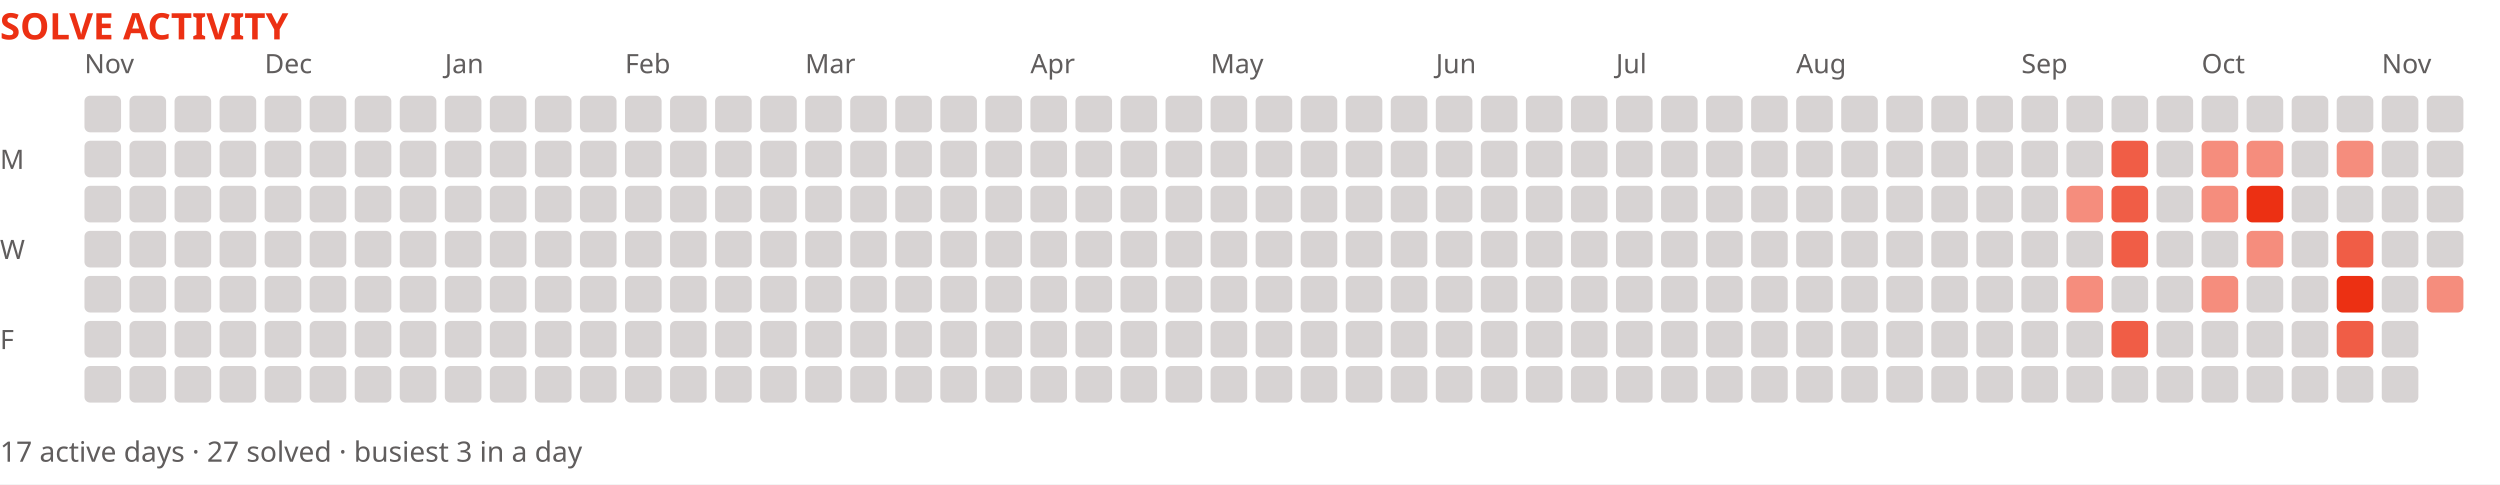
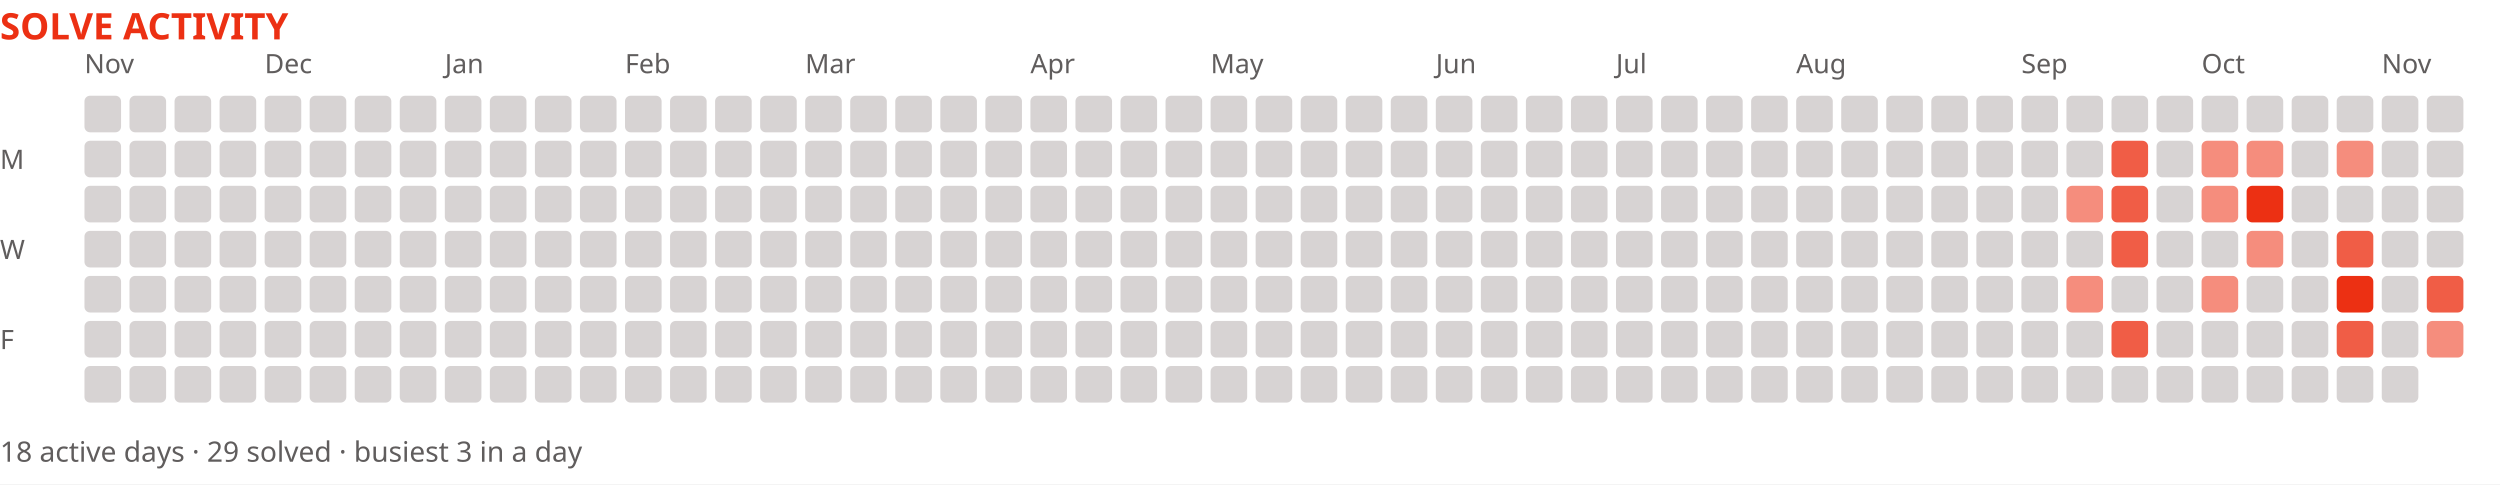
<svg xmlns="http://www.w3.org/2000/svg" width="888" height="172" viewBox="0 0 888 172" role="img" aria-label="Solve activity over the last year">
  <rect width="888" height="172" fill="#ffffff" />
  <text x="0" y="14" font-family="system-ui,sans-serif" font-size="13" font-weight="700" fill="#ec3013">SOLVE ACTIVITY</text>
  <text x="30" y="26" font-family="system-ui,sans-serif" font-size="9.5" fill="#605d5d">Nov</text>
  <text x="94" y="26" font-family="system-ui,sans-serif" font-size="9.5" fill="#605d5d">Dec</text>
  <text x="158" y="26" font-family="system-ui,sans-serif" font-size="9.5" fill="#605d5d">Jan</text>
  <text x="222" y="26" font-family="system-ui,sans-serif" font-size="9.5" fill="#605d5d">Feb</text>
  <text x="286" y="26" font-family="system-ui,sans-serif" font-size="9.5" fill="#605d5d">Mar</text>
  <text x="366" y="26" font-family="system-ui,sans-serif" font-size="9.5" fill="#605d5d">Apr</text>
  <text x="430" y="26" font-family="system-ui,sans-serif" font-size="9.5" fill="#605d5d">May</text>
  <text x="510" y="26" font-family="system-ui,sans-serif" font-size="9.5" fill="#605d5d">Jun</text>
  <text x="574" y="26" font-family="system-ui,sans-serif" font-size="9.5" fill="#605d5d">Jul</text>
  <text x="638" y="26" font-family="system-ui,sans-serif" font-size="9.5" fill="#605d5d">Aug</text>
  <text x="718" y="26" font-family="system-ui,sans-serif" font-size="9.5" fill="#605d5d">Sep</text>
  <text x="782" y="26" font-family="system-ui,sans-serif" font-size="9.5" fill="#605d5d">Oct</text>
  <text x="846" y="26" font-family="system-ui,sans-serif" font-size="9.5" fill="#605d5d">Nov</text>
  <text x="0" y="60" font-family="system-ui,sans-serif" font-size="9.5" fill="#605d5d">M</text>
  <text x="0" y="92" font-family="system-ui,sans-serif" font-size="9.5" fill="#605d5d">W</text>
  <text x="0" y="124" font-family="system-ui,sans-serif" font-size="9.5" fill="#605d5d">F</text>
  <rect x="30" y="34" width="13" height="13" fill="#d7d3d3" rx="2" />
  <rect x="30" y="50" width="13" height="13" fill="#d7d3d3" rx="2" />
  <rect x="30" y="66" width="13" height="13" fill="#d7d3d3" rx="2" />
  <rect x="30" y="82" width="13" height="13" fill="#d7d3d3" rx="2" />
  <rect x="30" y="98" width="13" height="13" fill="#d7d3d3" rx="2" />
  <rect x="30" y="114" width="13" height="13" fill="#d7d3d3" rx="2" />
  <rect x="30" y="130" width="13" height="13" fill="#d7d3d3" rx="2" />
  <rect x="46" y="34" width="13" height="13" fill="#d7d3d3" rx="2" />
  <rect x="46" y="50" width="13" height="13" fill="#d7d3d3" rx="2" />
  <rect x="46" y="66" width="13" height="13" fill="#d7d3d3" rx="2" />
  <rect x="46" y="82" width="13" height="13" fill="#d7d3d3" rx="2" />
  <rect x="46" y="98" width="13" height="13" fill="#d7d3d3" rx="2" />
  <rect x="46" y="114" width="13" height="13" fill="#d7d3d3" rx="2" />
  <rect x="46" y="130" width="13" height="13" fill="#d7d3d3" rx="2" />
  <rect x="62" y="34" width="13" height="13" fill="#d7d3d3" rx="2" />
  <rect x="62" y="50" width="13" height="13" fill="#d7d3d3" rx="2" />
  <rect x="62" y="66" width="13" height="13" fill="#d7d3d3" rx="2" />
  <rect x="62" y="82" width="13" height="13" fill="#d7d3d3" rx="2" />
  <rect x="62" y="98" width="13" height="13" fill="#d7d3d3" rx="2" />
  <rect x="62" y="114" width="13" height="13" fill="#d7d3d3" rx="2" />
  <rect x="62" y="130" width="13" height="13" fill="#d7d3d3" rx="2" />
  <rect x="78" y="34" width="13" height="13" fill="#d7d3d3" rx="2" />
  <rect x="78" y="50" width="13" height="13" fill="#d7d3d3" rx="2" />
  <rect x="78" y="66" width="13" height="13" fill="#d7d3d3" rx="2" />
  <rect x="78" y="82" width="13" height="13" fill="#d7d3d3" rx="2" />
  <rect x="78" y="98" width="13" height="13" fill="#d7d3d3" rx="2" />
  <rect x="78" y="114" width="13" height="13" fill="#d7d3d3" rx="2" />
  <rect x="78" y="130" width="13" height="13" fill="#d7d3d3" rx="2" />
  <rect x="94" y="34" width="13" height="13" fill="#d7d3d3" rx="2" />
  <rect x="94" y="50" width="13" height="13" fill="#d7d3d3" rx="2" />
  <rect x="94" y="66" width="13" height="13" fill="#d7d3d3" rx="2" />
  <rect x="94" y="82" width="13" height="13" fill="#d7d3d3" rx="2" />
  <rect x="94" y="98" width="13" height="13" fill="#d7d3d3" rx="2" />
  <rect x="94" y="114" width="13" height="13" fill="#d7d3d3" rx="2" />
  <rect x="94" y="130" width="13" height="13" fill="#d7d3d3" rx="2" />
  <rect x="110" y="34" width="13" height="13" fill="#d7d3d3" rx="2" />
  <rect x="110" y="50" width="13" height="13" fill="#d7d3d3" rx="2" />
  <rect x="110" y="66" width="13" height="13" fill="#d7d3d3" rx="2" />
  <rect x="110" y="82" width="13" height="13" fill="#d7d3d3" rx="2" />
  <rect x="110" y="98" width="13" height="13" fill="#d7d3d3" rx="2" />
  <rect x="110" y="114" width="13" height="13" fill="#d7d3d3" rx="2" />
  <rect x="110" y="130" width="13" height="13" fill="#d7d3d3" rx="2" />
  <rect x="126" y="34" width="13" height="13" fill="#d7d3d3" rx="2" />
  <rect x="126" y="50" width="13" height="13" fill="#d7d3d3" rx="2" />
  <rect x="126" y="66" width="13" height="13" fill="#d7d3d3" rx="2" />
  <rect x="126" y="82" width="13" height="13" fill="#d7d3d3" rx="2" />
  <rect x="126" y="98" width="13" height="13" fill="#d7d3d3" rx="2" />
  <rect x="126" y="114" width="13" height="13" fill="#d7d3d3" rx="2" />
  <rect x="126" y="130" width="13" height="13" fill="#d7d3d3" rx="2" />
  <rect x="142" y="34" width="13" height="13" fill="#d7d3d3" rx="2" />
  <rect x="142" y="50" width="13" height="13" fill="#d7d3d3" rx="2" />
  <rect x="142" y="66" width="13" height="13" fill="#d7d3d3" rx="2" />
  <rect x="142" y="82" width="13" height="13" fill="#d7d3d3" rx="2" />
  <rect x="142" y="98" width="13" height="13" fill="#d7d3d3" rx="2" />
  <rect x="142" y="114" width="13" height="13" fill="#d7d3d3" rx="2" />
  <rect x="142" y="130" width="13" height="13" fill="#d7d3d3" rx="2" />
  <rect x="158" y="34" width="13" height="13" fill="#d7d3d3" rx="2" />
  <rect x="158" y="50" width="13" height="13" fill="#d7d3d3" rx="2" />
  <rect x="158" y="66" width="13" height="13" fill="#d7d3d3" rx="2" />
  <rect x="158" y="82" width="13" height="13" fill="#d7d3d3" rx="2" />
  <rect x="158" y="98" width="13" height="13" fill="#d7d3d3" rx="2" />
  <rect x="158" y="114" width="13" height="13" fill="#d7d3d3" rx="2" />
  <rect x="158" y="130" width="13" height="13" fill="#d7d3d3" rx="2" />
  <rect x="174" y="34" width="13" height="13" fill="#d7d3d3" rx="2" />
  <rect x="174" y="50" width="13" height="13" fill="#d7d3d3" rx="2" />
  <rect x="174" y="66" width="13" height="13" fill="#d7d3d3" rx="2" />
  <rect x="174" y="82" width="13" height="13" fill="#d7d3d3" rx="2" />
  <rect x="174" y="98" width="13" height="13" fill="#d7d3d3" rx="2" />
  <rect x="174" y="114" width="13" height="13" fill="#d7d3d3" rx="2" />
  <rect x="174" y="130" width="13" height="13" fill="#d7d3d3" rx="2" />
  <rect x="190" y="34" width="13" height="13" fill="#d7d3d3" rx="2" />
  <rect x="190" y="50" width="13" height="13" fill="#d7d3d3" rx="2" />
  <rect x="190" y="66" width="13" height="13" fill="#d7d3d3" rx="2" />
  <rect x="190" y="82" width="13" height="13" fill="#d7d3d3" rx="2" />
  <rect x="190" y="98" width="13" height="13" fill="#d7d3d3" rx="2" />
  <rect x="190" y="114" width="13" height="13" fill="#d7d3d3" rx="2" />
  <rect x="190" y="130" width="13" height="13" fill="#d7d3d3" rx="2" />
  <rect x="206" y="34" width="13" height="13" fill="#d7d3d3" rx="2" />
  <rect x="206" y="50" width="13" height="13" fill="#d7d3d3" rx="2" />
  <rect x="206" y="66" width="13" height="13" fill="#d7d3d3" rx="2" />
  <rect x="206" y="82" width="13" height="13" fill="#d7d3d3" rx="2" />
  <rect x="206" y="98" width="13" height="13" fill="#d7d3d3" rx="2" />
  <rect x="206" y="114" width="13" height="13" fill="#d7d3d3" rx="2" />
  <rect x="206" y="130" width="13" height="13" fill="#d7d3d3" rx="2" />
  <rect x="222" y="34" width="13" height="13" fill="#d7d3d3" rx="2" />
  <rect x="222" y="50" width="13" height="13" fill="#d7d3d3" rx="2" />
  <rect x="222" y="66" width="13" height="13" fill="#d7d3d3" rx="2" />
  <rect x="222" y="82" width="13" height="13" fill="#d7d3d3" rx="2" />
  <rect x="222" y="98" width="13" height="13" fill="#d7d3d3" rx="2" />
  <rect x="222" y="114" width="13" height="13" fill="#d7d3d3" rx="2" />
  <rect x="222" y="130" width="13" height="13" fill="#d7d3d3" rx="2" />
  <rect x="238" y="34" width="13" height="13" fill="#d7d3d3" rx="2" />
  <rect x="238" y="50" width="13" height="13" fill="#d7d3d3" rx="2" />
  <rect x="238" y="66" width="13" height="13" fill="#d7d3d3" rx="2" />
  <rect x="238" y="82" width="13" height="13" fill="#d7d3d3" rx="2" />
  <rect x="238" y="98" width="13" height="13" fill="#d7d3d3" rx="2" />
  <rect x="238" y="114" width="13" height="13" fill="#d7d3d3" rx="2" />
  <rect x="238" y="130" width="13" height="13" fill="#d7d3d3" rx="2" />
  <rect x="254" y="34" width="13" height="13" fill="#d7d3d3" rx="2" />
  <rect x="254" y="50" width="13" height="13" fill="#d7d3d3" rx="2" />
  <rect x="254" y="66" width="13" height="13" fill="#d7d3d3" rx="2" />
  <rect x="254" y="82" width="13" height="13" fill="#d7d3d3" rx="2" />
  <rect x="254" y="98" width="13" height="13" fill="#d7d3d3" rx="2" />
  <rect x="254" y="114" width="13" height="13" fill="#d7d3d3" rx="2" />
  <rect x="254" y="130" width="13" height="13" fill="#d7d3d3" rx="2" />
  <rect x="270" y="34" width="13" height="13" fill="#d7d3d3" rx="2" />
  <rect x="270" y="50" width="13" height="13" fill="#d7d3d3" rx="2" />
  <rect x="270" y="66" width="13" height="13" fill="#d7d3d3" rx="2" />
  <rect x="270" y="82" width="13" height="13" fill="#d7d3d3" rx="2" />
  <rect x="270" y="98" width="13" height="13" fill="#d7d3d3" rx="2" />
  <rect x="270" y="114" width="13" height="13" fill="#d7d3d3" rx="2" />
  <rect x="270" y="130" width="13" height="13" fill="#d7d3d3" rx="2" />
  <rect x="286" y="34" width="13" height="13" fill="#d7d3d3" rx="2" />
  <rect x="286" y="50" width="13" height="13" fill="#d7d3d3" rx="2" />
  <rect x="286" y="66" width="13" height="13" fill="#d7d3d3" rx="2" />
  <rect x="286" y="82" width="13" height="13" fill="#d7d3d3" rx="2" />
  <rect x="286" y="98" width="13" height="13" fill="#d7d3d3" rx="2" />
  <rect x="286" y="114" width="13" height="13" fill="#d7d3d3" rx="2" />
  <rect x="286" y="130" width="13" height="13" fill="#d7d3d3" rx="2" />
  <rect x="302" y="34" width="13" height="13" fill="#d7d3d3" rx="2" />
  <rect x="302" y="50" width="13" height="13" fill="#d7d3d3" rx="2" />
  <rect x="302" y="66" width="13" height="13" fill="#d7d3d3" rx="2" />
  <rect x="302" y="82" width="13" height="13" fill="#d7d3d3" rx="2" />
  <rect x="302" y="98" width="13" height="13" fill="#d7d3d3" rx="2" />
  <rect x="302" y="114" width="13" height="13" fill="#d7d3d3" rx="2" />
  <rect x="302" y="130" width="13" height="13" fill="#d7d3d3" rx="2" />
  <rect x="318" y="34" width="13" height="13" fill="#d7d3d3" rx="2" />
  <rect x="318" y="50" width="13" height="13" fill="#d7d3d3" rx="2" />
  <rect x="318" y="66" width="13" height="13" fill="#d7d3d3" rx="2" />
  <rect x="318" y="82" width="13" height="13" fill="#d7d3d3" rx="2" />
  <rect x="318" y="98" width="13" height="13" fill="#d7d3d3" rx="2" />
  <rect x="318" y="114" width="13" height="13" fill="#d7d3d3" rx="2" />
  <rect x="318" y="130" width="13" height="13" fill="#d7d3d3" rx="2" />
  <rect x="334" y="34" width="13" height="13" fill="#d7d3d3" rx="2" />
  <rect x="334" y="50" width="13" height="13" fill="#d7d3d3" rx="2" />
  <rect x="334" y="66" width="13" height="13" fill="#d7d3d3" rx="2" />
  <rect x="334" y="82" width="13" height="13" fill="#d7d3d3" rx="2" />
  <rect x="334" y="98" width="13" height="13" fill="#d7d3d3" rx="2" />
  <rect x="334" y="114" width="13" height="13" fill="#d7d3d3" rx="2" />
  <rect x="334" y="130" width="13" height="13" fill="#d7d3d3" rx="2" />
  <rect x="350" y="34" width="13" height="13" fill="#d7d3d3" rx="2" />
  <rect x="350" y="50" width="13" height="13" fill="#d7d3d3" rx="2" />
  <rect x="350" y="66" width="13" height="13" fill="#d7d3d3" rx="2" />
  <rect x="350" y="82" width="13" height="13" fill="#d7d3d3" rx="2" />
  <rect x="350" y="98" width="13" height="13" fill="#d7d3d3" rx="2" />
  <rect x="350" y="114" width="13" height="13" fill="#d7d3d3" rx="2" />
  <rect x="350" y="130" width="13" height="13" fill="#d7d3d3" rx="2" />
  <rect x="366" y="34" width="13" height="13" fill="#d7d3d3" rx="2" />
  <rect x="366" y="50" width="13" height="13" fill="#d7d3d3" rx="2" />
  <rect x="366" y="66" width="13" height="13" fill="#d7d3d3" rx="2" />
  <rect x="366" y="82" width="13" height="13" fill="#d7d3d3" rx="2" />
  <rect x="366" y="98" width="13" height="13" fill="#d7d3d3" rx="2" />
  <rect x="366" y="114" width="13" height="13" fill="#d7d3d3" rx="2" />
  <rect x="366" y="130" width="13" height="13" fill="#d7d3d3" rx="2" />
  <rect x="382" y="34" width="13" height="13" fill="#d7d3d3" rx="2" />
  <rect x="382" y="50" width="13" height="13" fill="#d7d3d3" rx="2" />
  <rect x="382" y="66" width="13" height="13" fill="#d7d3d3" rx="2" />
  <rect x="382" y="82" width="13" height="13" fill="#d7d3d3" rx="2" />
  <rect x="382" y="98" width="13" height="13" fill="#d7d3d3" rx="2" />
  <rect x="382" y="114" width="13" height="13" fill="#d7d3d3" rx="2" />
  <rect x="382" y="130" width="13" height="13" fill="#d7d3d3" rx="2" />
  <rect x="398" y="34" width="13" height="13" fill="#d7d3d3" rx="2" />
  <rect x="398" y="50" width="13" height="13" fill="#d7d3d3" rx="2" />
  <rect x="398" y="66" width="13" height="13" fill="#d7d3d3" rx="2" />
  <rect x="398" y="82" width="13" height="13" fill="#d7d3d3" rx="2" />
  <rect x="398" y="98" width="13" height="13" fill="#d7d3d3" rx="2" />
  <rect x="398" y="114" width="13" height="13" fill="#d7d3d3" rx="2" />
  <rect x="398" y="130" width="13" height="13" fill="#d7d3d3" rx="2" />
  <rect x="414" y="34" width="13" height="13" fill="#d7d3d3" rx="2" />
  <rect x="414" y="50" width="13" height="13" fill="#d7d3d3" rx="2" />
  <rect x="414" y="66" width="13" height="13" fill="#d7d3d3" rx="2" />
  <rect x="414" y="82" width="13" height="13" fill="#d7d3d3" rx="2" />
  <rect x="414" y="98" width="13" height="13" fill="#d7d3d3" rx="2" />
  <rect x="414" y="114" width="13" height="13" fill="#d7d3d3" rx="2" />
  <rect x="414" y="130" width="13" height="13" fill="#d7d3d3" rx="2" />
  <rect x="430" y="34" width="13" height="13" fill="#d7d3d3" rx="2" />
  <rect x="430" y="50" width="13" height="13" fill="#d7d3d3" rx="2" />
  <rect x="430" y="66" width="13" height="13" fill="#d7d3d3" rx="2" />
  <rect x="430" y="82" width="13" height="13" fill="#d7d3d3" rx="2" />
  <rect x="430" y="98" width="13" height="13" fill="#d7d3d3" rx="2" />
  <rect x="430" y="114" width="13" height="13" fill="#d7d3d3" rx="2" />
  <rect x="430" y="130" width="13" height="13" fill="#d7d3d3" rx="2" />
  <rect x="446" y="34" width="13" height="13" fill="#d7d3d3" rx="2" />
  <rect x="446" y="50" width="13" height="13" fill="#d7d3d3" rx="2" />
  <rect x="446" y="66" width="13" height="13" fill="#d7d3d3" rx="2" />
  <rect x="446" y="82" width="13" height="13" fill="#d7d3d3" rx="2" />
  <rect x="446" y="98" width="13" height="13" fill="#d7d3d3" rx="2" />
  <rect x="446" y="114" width="13" height="13" fill="#d7d3d3" rx="2" />
  <rect x="446" y="130" width="13" height="13" fill="#d7d3d3" rx="2" />
  <rect x="462" y="34" width="13" height="13" fill="#d7d3d3" rx="2" />
  <rect x="462" y="50" width="13" height="13" fill="#d7d3d3" rx="2" />
  <rect x="462" y="66" width="13" height="13" fill="#d7d3d3" rx="2" />
  <rect x="462" y="82" width="13" height="13" fill="#d7d3d3" rx="2" />
  <rect x="462" y="98" width="13" height="13" fill="#d7d3d3" rx="2" />
  <rect x="462" y="114" width="13" height="13" fill="#d7d3d3" rx="2" />
  <rect x="462" y="130" width="13" height="13" fill="#d7d3d3" rx="2" />
  <rect x="478" y="34" width="13" height="13" fill="#d7d3d3" rx="2" />
  <rect x="478" y="50" width="13" height="13" fill="#d7d3d3" rx="2" />
  <rect x="478" y="66" width="13" height="13" fill="#d7d3d3" rx="2" />
  <rect x="478" y="82" width="13" height="13" fill="#d7d3d3" rx="2" />
  <rect x="478" y="98" width="13" height="13" fill="#d7d3d3" rx="2" />
  <rect x="478" y="114" width="13" height="13" fill="#d7d3d3" rx="2" />
  <rect x="478" y="130" width="13" height="13" fill="#d7d3d3" rx="2" />
  <rect x="494" y="34" width="13" height="13" fill="#d7d3d3" rx="2" />
  <rect x="494" y="50" width="13" height="13" fill="#d7d3d3" rx="2" />
  <rect x="494" y="66" width="13" height="13" fill="#d7d3d3" rx="2" />
  <rect x="494" y="82" width="13" height="13" fill="#d7d3d3" rx="2" />
  <rect x="494" y="98" width="13" height="13" fill="#d7d3d3" rx="2" />
  <rect x="494" y="114" width="13" height="13" fill="#d7d3d3" rx="2" />
  <rect x="494" y="130" width="13" height="13" fill="#d7d3d3" rx="2" />
  <rect x="510" y="34" width="13" height="13" fill="#d7d3d3" rx="2" />
  <rect x="510" y="50" width="13" height="13" fill="#d7d3d3" rx="2" />
  <rect x="510" y="66" width="13" height="13" fill="#d7d3d3" rx="2" />
  <rect x="510" y="82" width="13" height="13" fill="#d7d3d3" rx="2" />
  <rect x="510" y="98" width="13" height="13" fill="#d7d3d3" rx="2" />
  <rect x="510" y="114" width="13" height="13" fill="#d7d3d3" rx="2" />
  <rect x="510" y="130" width="13" height="13" fill="#d7d3d3" rx="2" />
  <rect x="526" y="34" width="13" height="13" fill="#d7d3d3" rx="2" />
  <rect x="526" y="50" width="13" height="13" fill="#d7d3d3" rx="2" />
  <rect x="526" y="66" width="13" height="13" fill="#d7d3d3" rx="2" />
  <rect x="526" y="82" width="13" height="13" fill="#d7d3d3" rx="2" />
  <rect x="526" y="98" width="13" height="13" fill="#d7d3d3" rx="2" />
  <rect x="526" y="114" width="13" height="13" fill="#d7d3d3" rx="2" />
  <rect x="526" y="130" width="13" height="13" fill="#d7d3d3" rx="2" />
  <rect x="542" y="34" width="13" height="13" fill="#d7d3d3" rx="2" />
  <rect x="542" y="50" width="13" height="13" fill="#d7d3d3" rx="2" />
  <rect x="542" y="66" width="13" height="13" fill="#d7d3d3" rx="2" />
  <rect x="542" y="82" width="13" height="13" fill="#d7d3d3" rx="2" />
  <rect x="542" y="98" width="13" height="13" fill="#d7d3d3" rx="2" />
  <rect x="542" y="114" width="13" height="13" fill="#d7d3d3" rx="2" />
  <rect x="542" y="130" width="13" height="13" fill="#d7d3d3" rx="2" />
  <rect x="558" y="34" width="13" height="13" fill="#d7d3d3" rx="2" />
  <rect x="558" y="50" width="13" height="13" fill="#d7d3d3" rx="2" />
  <rect x="558" y="66" width="13" height="13" fill="#d7d3d3" rx="2" />
  <rect x="558" y="82" width="13" height="13" fill="#d7d3d3" rx="2" />
  <rect x="558" y="98" width="13" height="13" fill="#d7d3d3" rx="2" />
  <rect x="558" y="114" width="13" height="13" fill="#d7d3d3" rx="2" />
  <rect x="558" y="130" width="13" height="13" fill="#d7d3d3" rx="2" />
  <rect x="574" y="34" width="13" height="13" fill="#d7d3d3" rx="2" />
  <rect x="574" y="50" width="13" height="13" fill="#d7d3d3" rx="2" />
  <rect x="574" y="66" width="13" height="13" fill="#d7d3d3" rx="2" />
  <rect x="574" y="82" width="13" height="13" fill="#d7d3d3" rx="2" />
  <rect x="574" y="98" width="13" height="13" fill="#d7d3d3" rx="2" />
  <rect x="574" y="114" width="13" height="13" fill="#d7d3d3" rx="2" />
  <rect x="574" y="130" width="13" height="13" fill="#d7d3d3" rx="2" />
  <rect x="590" y="34" width="13" height="13" fill="#d7d3d3" rx="2" />
  <rect x="590" y="50" width="13" height="13" fill="#d7d3d3" rx="2" />
  <rect x="590" y="66" width="13" height="13" fill="#d7d3d3" rx="2" />
  <rect x="590" y="82" width="13" height="13" fill="#d7d3d3" rx="2" />
  <rect x="590" y="98" width="13" height="13" fill="#d7d3d3" rx="2" />
  <rect x="590" y="114" width="13" height="13" fill="#d7d3d3" rx="2" />
  <rect x="590" y="130" width="13" height="13" fill="#d7d3d3" rx="2" />
  <rect x="606" y="34" width="13" height="13" fill="#d7d3d3" rx="2" />
  <rect x="606" y="50" width="13" height="13" fill="#d7d3d3" rx="2" />
  <rect x="606" y="66" width="13" height="13" fill="#d7d3d3" rx="2" />
  <rect x="606" y="82" width="13" height="13" fill="#d7d3d3" rx="2" />
  <rect x="606" y="98" width="13" height="13" fill="#d7d3d3" rx="2" />
  <rect x="606" y="114" width="13" height="13" fill="#d7d3d3" rx="2" />
  <rect x="606" y="130" width="13" height="13" fill="#d7d3d3" rx="2" />
  <rect x="622" y="34" width="13" height="13" fill="#d7d3d3" rx="2" />
  <rect x="622" y="50" width="13" height="13" fill="#d7d3d3" rx="2" />
  <rect x="622" y="66" width="13" height="13" fill="#d7d3d3" rx="2" />
  <rect x="622" y="82" width="13" height="13" fill="#d7d3d3" rx="2" />
  <rect x="622" y="98" width="13" height="13" fill="#d7d3d3" rx="2" />
  <rect x="622" y="114" width="13" height="13" fill="#d7d3d3" rx="2" />
  <rect x="622" y="130" width="13" height="13" fill="#d7d3d3" rx="2" />
  <rect x="638" y="34" width="13" height="13" fill="#d7d3d3" rx="2" />
  <rect x="638" y="50" width="13" height="13" fill="#d7d3d3" rx="2" />
  <rect x="638" y="66" width="13" height="13" fill="#d7d3d3" rx="2" />
  <rect x="638" y="82" width="13" height="13" fill="#d7d3d3" rx="2" />
  <rect x="638" y="98" width="13" height="13" fill="#d7d3d3" rx="2" />
  <rect x="638" y="114" width="13" height="13" fill="#d7d3d3" rx="2" />
  <rect x="638" y="130" width="13" height="13" fill="#d7d3d3" rx="2" />
  <rect x="654" y="34" width="13" height="13" fill="#d7d3d3" rx="2" />
  <rect x="654" y="50" width="13" height="13" fill="#d7d3d3" rx="2" />
  <rect x="654" y="66" width="13" height="13" fill="#d7d3d3" rx="2" />
  <rect x="654" y="82" width="13" height="13" fill="#d7d3d3" rx="2" />
  <rect x="654" y="98" width="13" height="13" fill="#d7d3d3" rx="2" />
  <rect x="654" y="114" width="13" height="13" fill="#d7d3d3" rx="2" />
  <rect x="654" y="130" width="13" height="13" fill="#d7d3d3" rx="2" />
  <rect x="670" y="34" width="13" height="13" fill="#d7d3d3" rx="2" />
  <rect x="670" y="50" width="13" height="13" fill="#d7d3d3" rx="2" />
  <rect x="670" y="66" width="13" height="13" fill="#d7d3d3" rx="2" />
  <rect x="670" y="82" width="13" height="13" fill="#d7d3d3" rx="2" />
  <rect x="670" y="98" width="13" height="13" fill="#d7d3d3" rx="2" />
  <rect x="670" y="114" width="13" height="13" fill="#d7d3d3" rx="2" />
  <rect x="670" y="130" width="13" height="13" fill="#d7d3d3" rx="2" />
  <rect x="686" y="34" width="13" height="13" fill="#d7d3d3" rx="2" />
  <rect x="686" y="50" width="13" height="13" fill="#d7d3d3" rx="2" />
  <rect x="686" y="66" width="13" height="13" fill="#d7d3d3" rx="2" />
  <rect x="686" y="82" width="13" height="13" fill="#d7d3d3" rx="2" />
  <rect x="686" y="98" width="13" height="13" fill="#d7d3d3" rx="2" />
  <rect x="686" y="114" width="13" height="13" fill="#d7d3d3" rx="2" />
  <rect x="686" y="130" width="13" height="13" fill="#d7d3d3" rx="2" />
  <rect x="702" y="34" width="13" height="13" fill="#d7d3d3" rx="2" />
  <rect x="702" y="50" width="13" height="13" fill="#d7d3d3" rx="2" />
  <rect x="702" y="66" width="13" height="13" fill="#d7d3d3" rx="2" />
  <rect x="702" y="82" width="13" height="13" fill="#d7d3d3" rx="2" />
  <rect x="702" y="98" width="13" height="13" fill="#d7d3d3" rx="2" />
  <rect x="702" y="114" width="13" height="13" fill="#d7d3d3" rx="2" />
  <rect x="702" y="130" width="13" height="13" fill="#d7d3d3" rx="2" />
  <rect x="718" y="34" width="13" height="13" fill="#d7d3d3" rx="2" />
  <rect x="718" y="50" width="13" height="13" fill="#d7d3d3" rx="2" />
  <rect x="718" y="66" width="13" height="13" fill="#d7d3d3" rx="2" />
  <rect x="718" y="82" width="13" height="13" fill="#d7d3d3" rx="2" />
  <rect x="718" y="98" width="13" height="13" fill="#d7d3d3" rx="2" />
  <rect x="718" y="114" width="13" height="13" fill="#d7d3d3" rx="2" />
  <rect x="718" y="130" width="13" height="13" fill="#d7d3d3" rx="2" />
  <rect x="734" y="34" width="13" height="13" fill="#d7d3d3" rx="2" />
  <rect x="734" y="50" width="13" height="13" fill="#d7d3d3" rx="2" />
  <rect x="734" y="66" width="13" height="13" fill="#ec30138c" rx="2" />
  <rect x="734" y="82" width="13" height="13" fill="#d7d3d3" rx="2" />
  <rect x="734" y="98" width="13" height="13" fill="#ec30138c" rx="2" />
  <rect x="734" y="114" width="13" height="13" fill="#d7d3d3" rx="2" />
  <rect x="734" y="130" width="13" height="13" fill="#d7d3d3" rx="2" />
  <rect x="750" y="34" width="13" height="13" fill="#d7d3d3" rx="2" />
  <rect x="750" y="50" width="13" height="13" fill="#ec3013c7" rx="2" />
  <rect x="750" y="66" width="13" height="13" fill="#ec3013c7" rx="2" />
  <rect x="750" y="82" width="13" height="13" fill="#ec3013c7" rx="2" />
  <rect x="750" y="98" width="13" height="13" fill="#d7d3d3" rx="2" />
  <rect x="750" y="114" width="13" height="13" fill="#ec3013c7" rx="2" />
  <rect x="750" y="130" width="13" height="13" fill="#d7d3d3" rx="2" />
  <rect x="766" y="34" width="13" height="13" fill="#d7d3d3" rx="2" />
  <rect x="766" y="50" width="13" height="13" fill="#d7d3d3" rx="2" />
  <rect x="766" y="66" width="13" height="13" fill="#d7d3d3" rx="2" />
  <rect x="766" y="82" width="13" height="13" fill="#d7d3d3" rx="2" />
  <rect x="766" y="98" width="13" height="13" fill="#d7d3d3" rx="2" />
  <rect x="766" y="114" width="13" height="13" fill="#d7d3d3" rx="2" />
  <rect x="766" y="130" width="13" height="13" fill="#d7d3d3" rx="2" />
  <rect x="782" y="34" width="13" height="13" fill="#d7d3d3" rx="2" />
  <rect x="782" y="50" width="13" height="13" fill="#ec30138c" rx="2" />
  <rect x="782" y="66" width="13" height="13" fill="#ec30138c" rx="2" />
  <rect x="782" y="82" width="13" height="13" fill="#d7d3d3" rx="2" />
  <rect x="782" y="98" width="13" height="13" fill="#ec30138c" rx="2" />
  <rect x="782" y="114" width="13" height="13" fill="#d7d3d3" rx="2" />
  <rect x="782" y="130" width="13" height="13" fill="#d7d3d3" rx="2" />
  <rect x="798" y="34" width="13" height="13" fill="#d7d3d3" rx="2" />
  <rect x="798" y="50" width="13" height="13" fill="#ec30138c" rx="2" />
  <rect x="798" y="66" width="13" height="13" fill="#ec3013" rx="2" />
  <rect x="798" y="82" width="13" height="13" fill="#ec30138c" rx="2" />
  <rect x="798" y="98" width="13" height="13" fill="#d7d3d3" rx="2" />
  <rect x="798" y="114" width="13" height="13" fill="#d7d3d3" rx="2" />
  <rect x="798" y="130" width="13" height="13" fill="#d7d3d3" rx="2" />
  <rect x="814" y="34" width="13" height="13" fill="#d7d3d3" rx="2" />
  <rect x="814" y="50" width="13" height="13" fill="#d7d3d3" rx="2" />
  <rect x="814" y="66" width="13" height="13" fill="#d7d3d3" rx="2" />
  <rect x="814" y="82" width="13" height="13" fill="#d7d3d3" rx="2" />
  <rect x="814" y="98" width="13" height="13" fill="#d7d3d3" rx="2" />
  <rect x="814" y="114" width="13" height="13" fill="#d7d3d3" rx="2" />
  <rect x="814" y="130" width="13" height="13" fill="#d7d3d3" rx="2" />
  <rect x="830" y="34" width="13" height="13" fill="#d7d3d3" rx="2" />
  <rect x="830" y="50" width="13" height="13" fill="#ec30138c" rx="2" />
  <rect x="830" y="66" width="13" height="13" fill="#d7d3d3" rx="2" />
  <rect x="830" y="82" width="13" height="13" fill="#ec3013c7" rx="2" />
  <rect x="830" y="98" width="13" height="13" fill="#ec3013" rx="2" />
  <rect x="830" y="114" width="13" height="13" fill="#ec3013c7" rx="2" />
  <rect x="830" y="130" width="13" height="13" fill="#d7d3d3" rx="2" />
  <rect x="846" y="34" width="13" height="13" fill="#d7d3d3" rx="2" />
  <rect x="846" y="50" width="13" height="13" fill="#d7d3d3" rx="2" />
  <rect x="846" y="66" width="13" height="13" fill="#d7d3d3" rx="2" />
  <rect x="846" y="82" width="13" height="13" fill="#d7d3d3" rx="2" />
  <rect x="846" y="98" width="13" height="13" fill="#d7d3d3" rx="2" />
  <rect x="846" y="114" width="13" height="13" fill="#d7d3d3" rx="2" />
  <rect x="846" y="130" width="13" height="13" fill="#d7d3d3" rx="2" />
  <rect x="862" y="34" width="13" height="13" fill="#d7d3d3" rx="2" />
  <rect x="862" y="50" width="13" height="13" fill="#d7d3d3" rx="2" />
  <rect x="862" y="66" width="13" height="13" fill="#d7d3d3" rx="2" />
  <rect x="862" y="82" width="13" height="13" fill="#d7d3d3" rx="2" />
-   <rect x="862" y="98" width="13" height="13" fill="#ec30138c" rx="2" />
-   <text x="0" y="164" font-family="system-ui,sans-serif" font-size="10" fill="#605d5d">17 active days · 27 solved · busiest 3 in a day</text>
+   <rect x="862" y="98" width="13" height="13" fill="#ec3013c7" rx="2" />
+   <rect x="862" y="114" width="13" height="13" fill="#ec30138c" rx="2" />
+   <text x="0" y="164" font-family="system-ui,sans-serif" font-size="10" fill="#605d5d">18 active days · 29 solved · busiest 3 in a day</text>
</svg>
